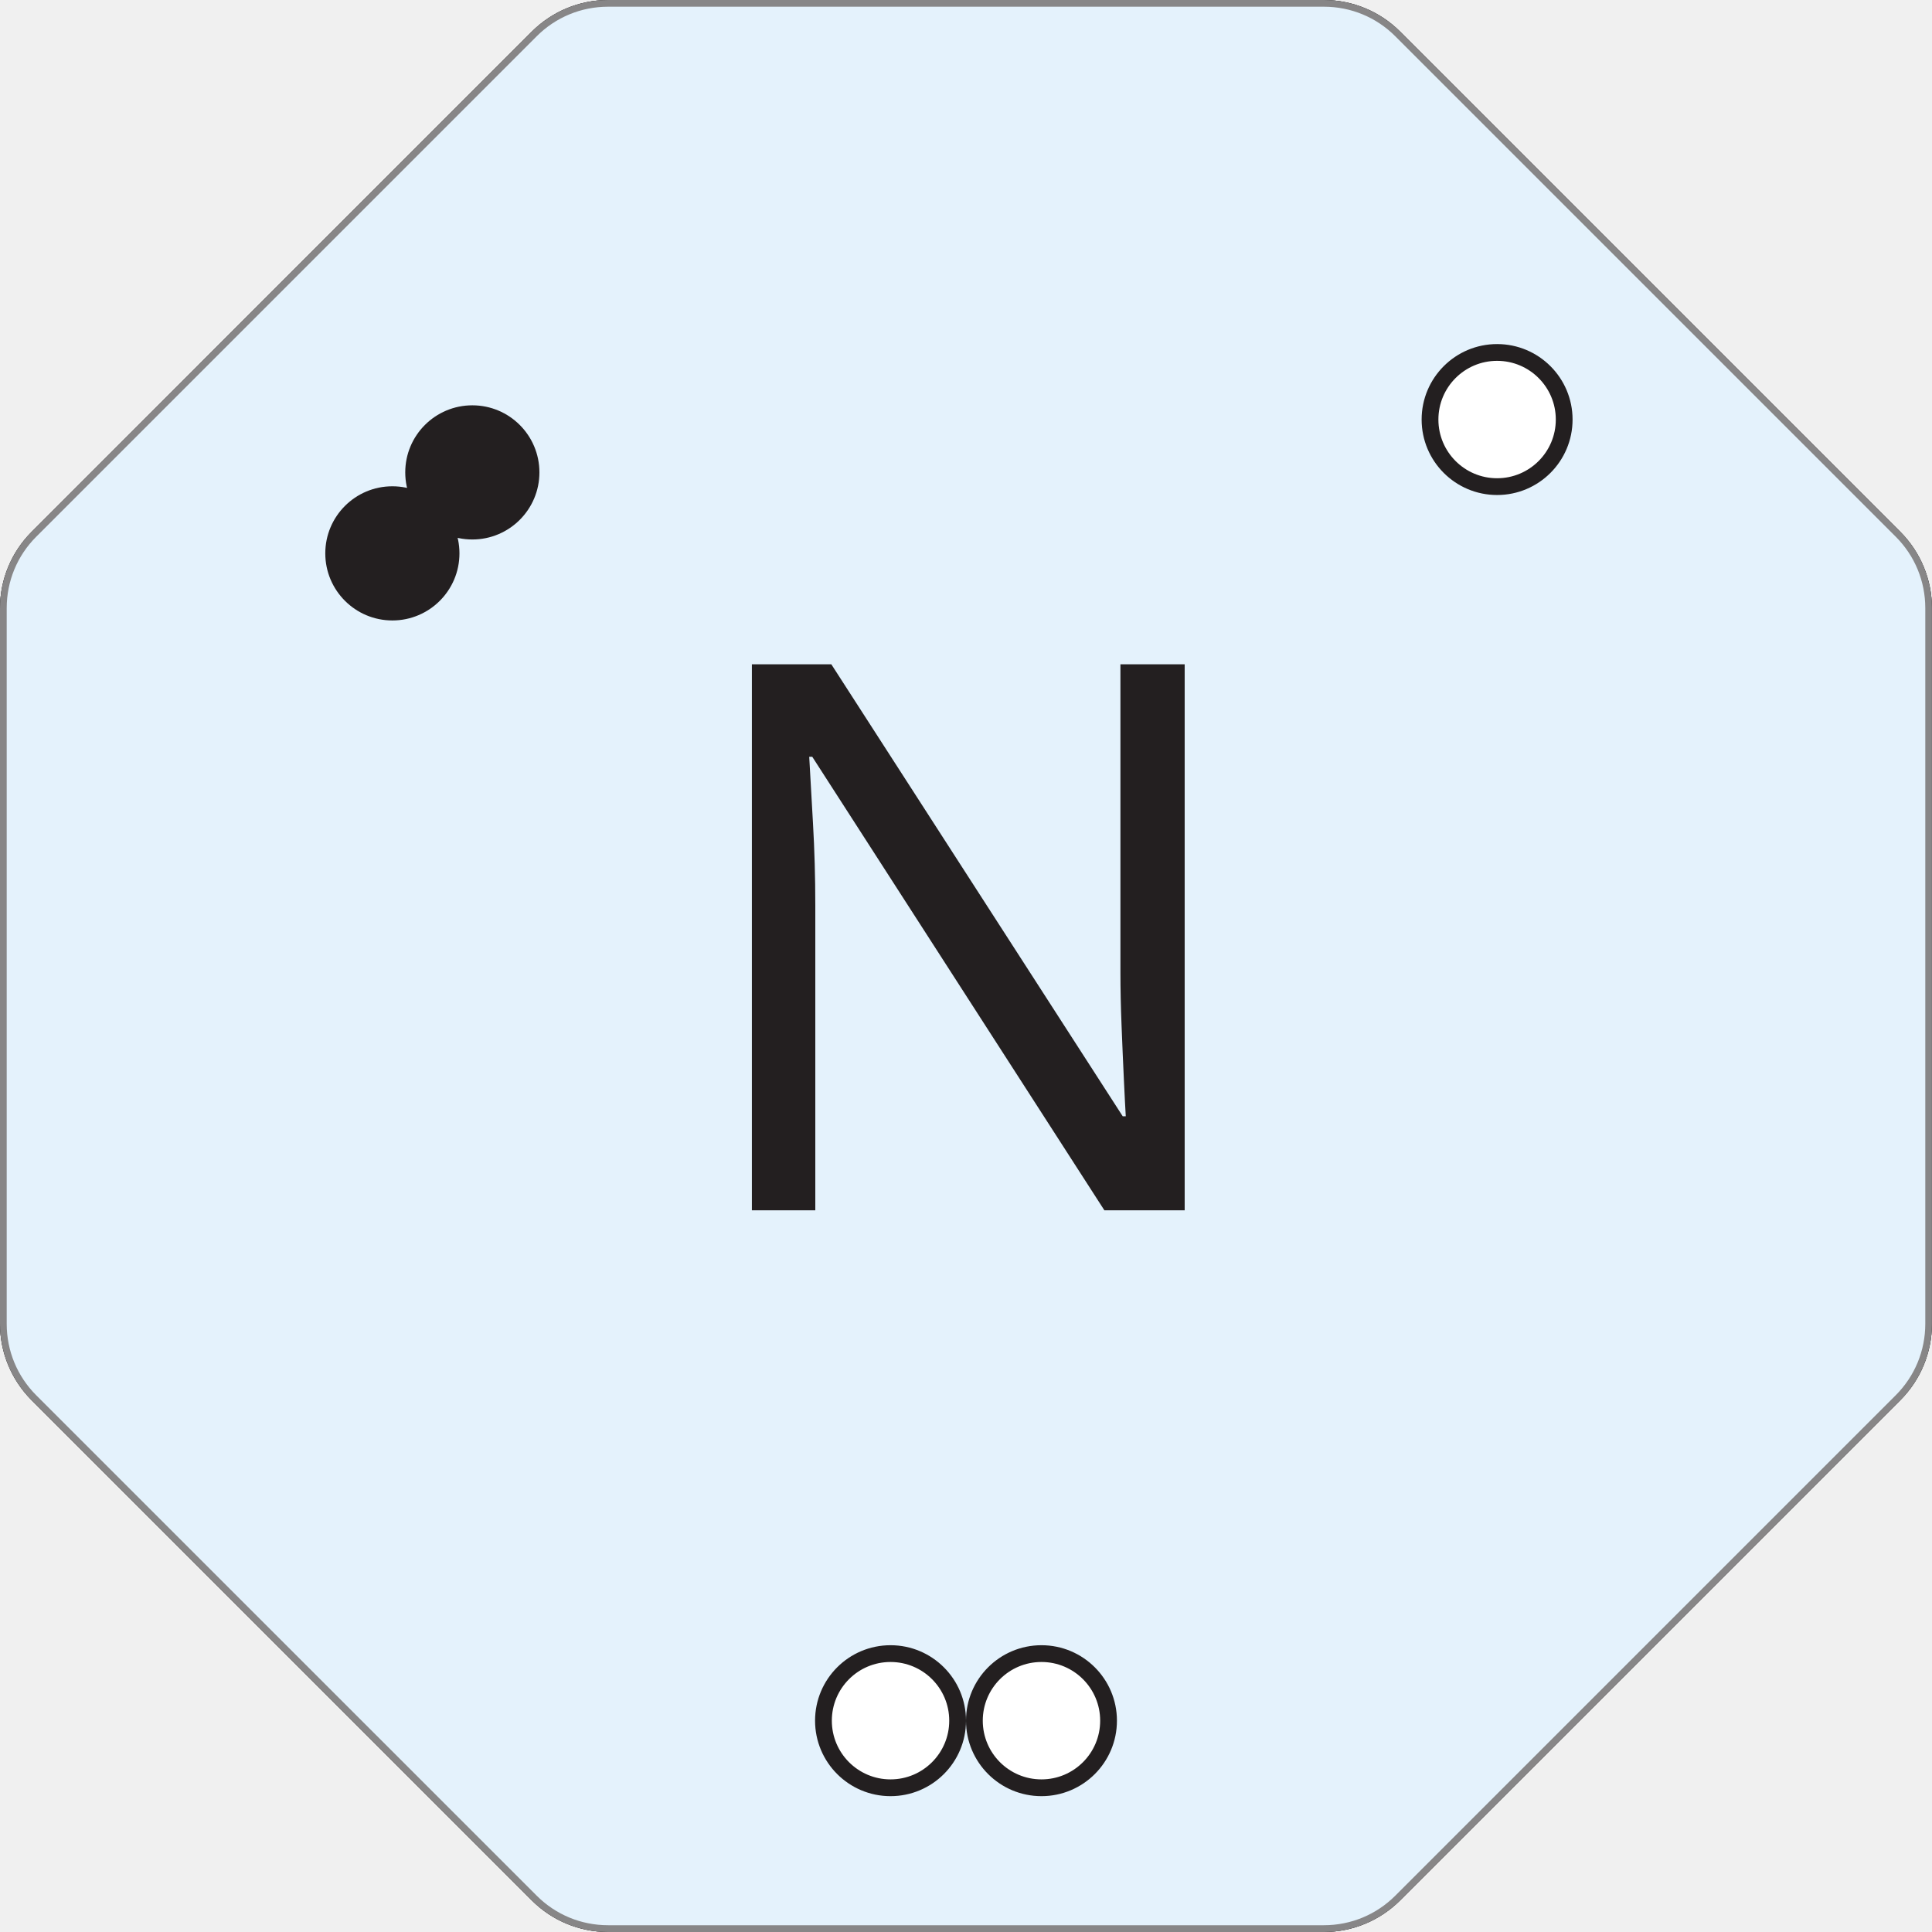
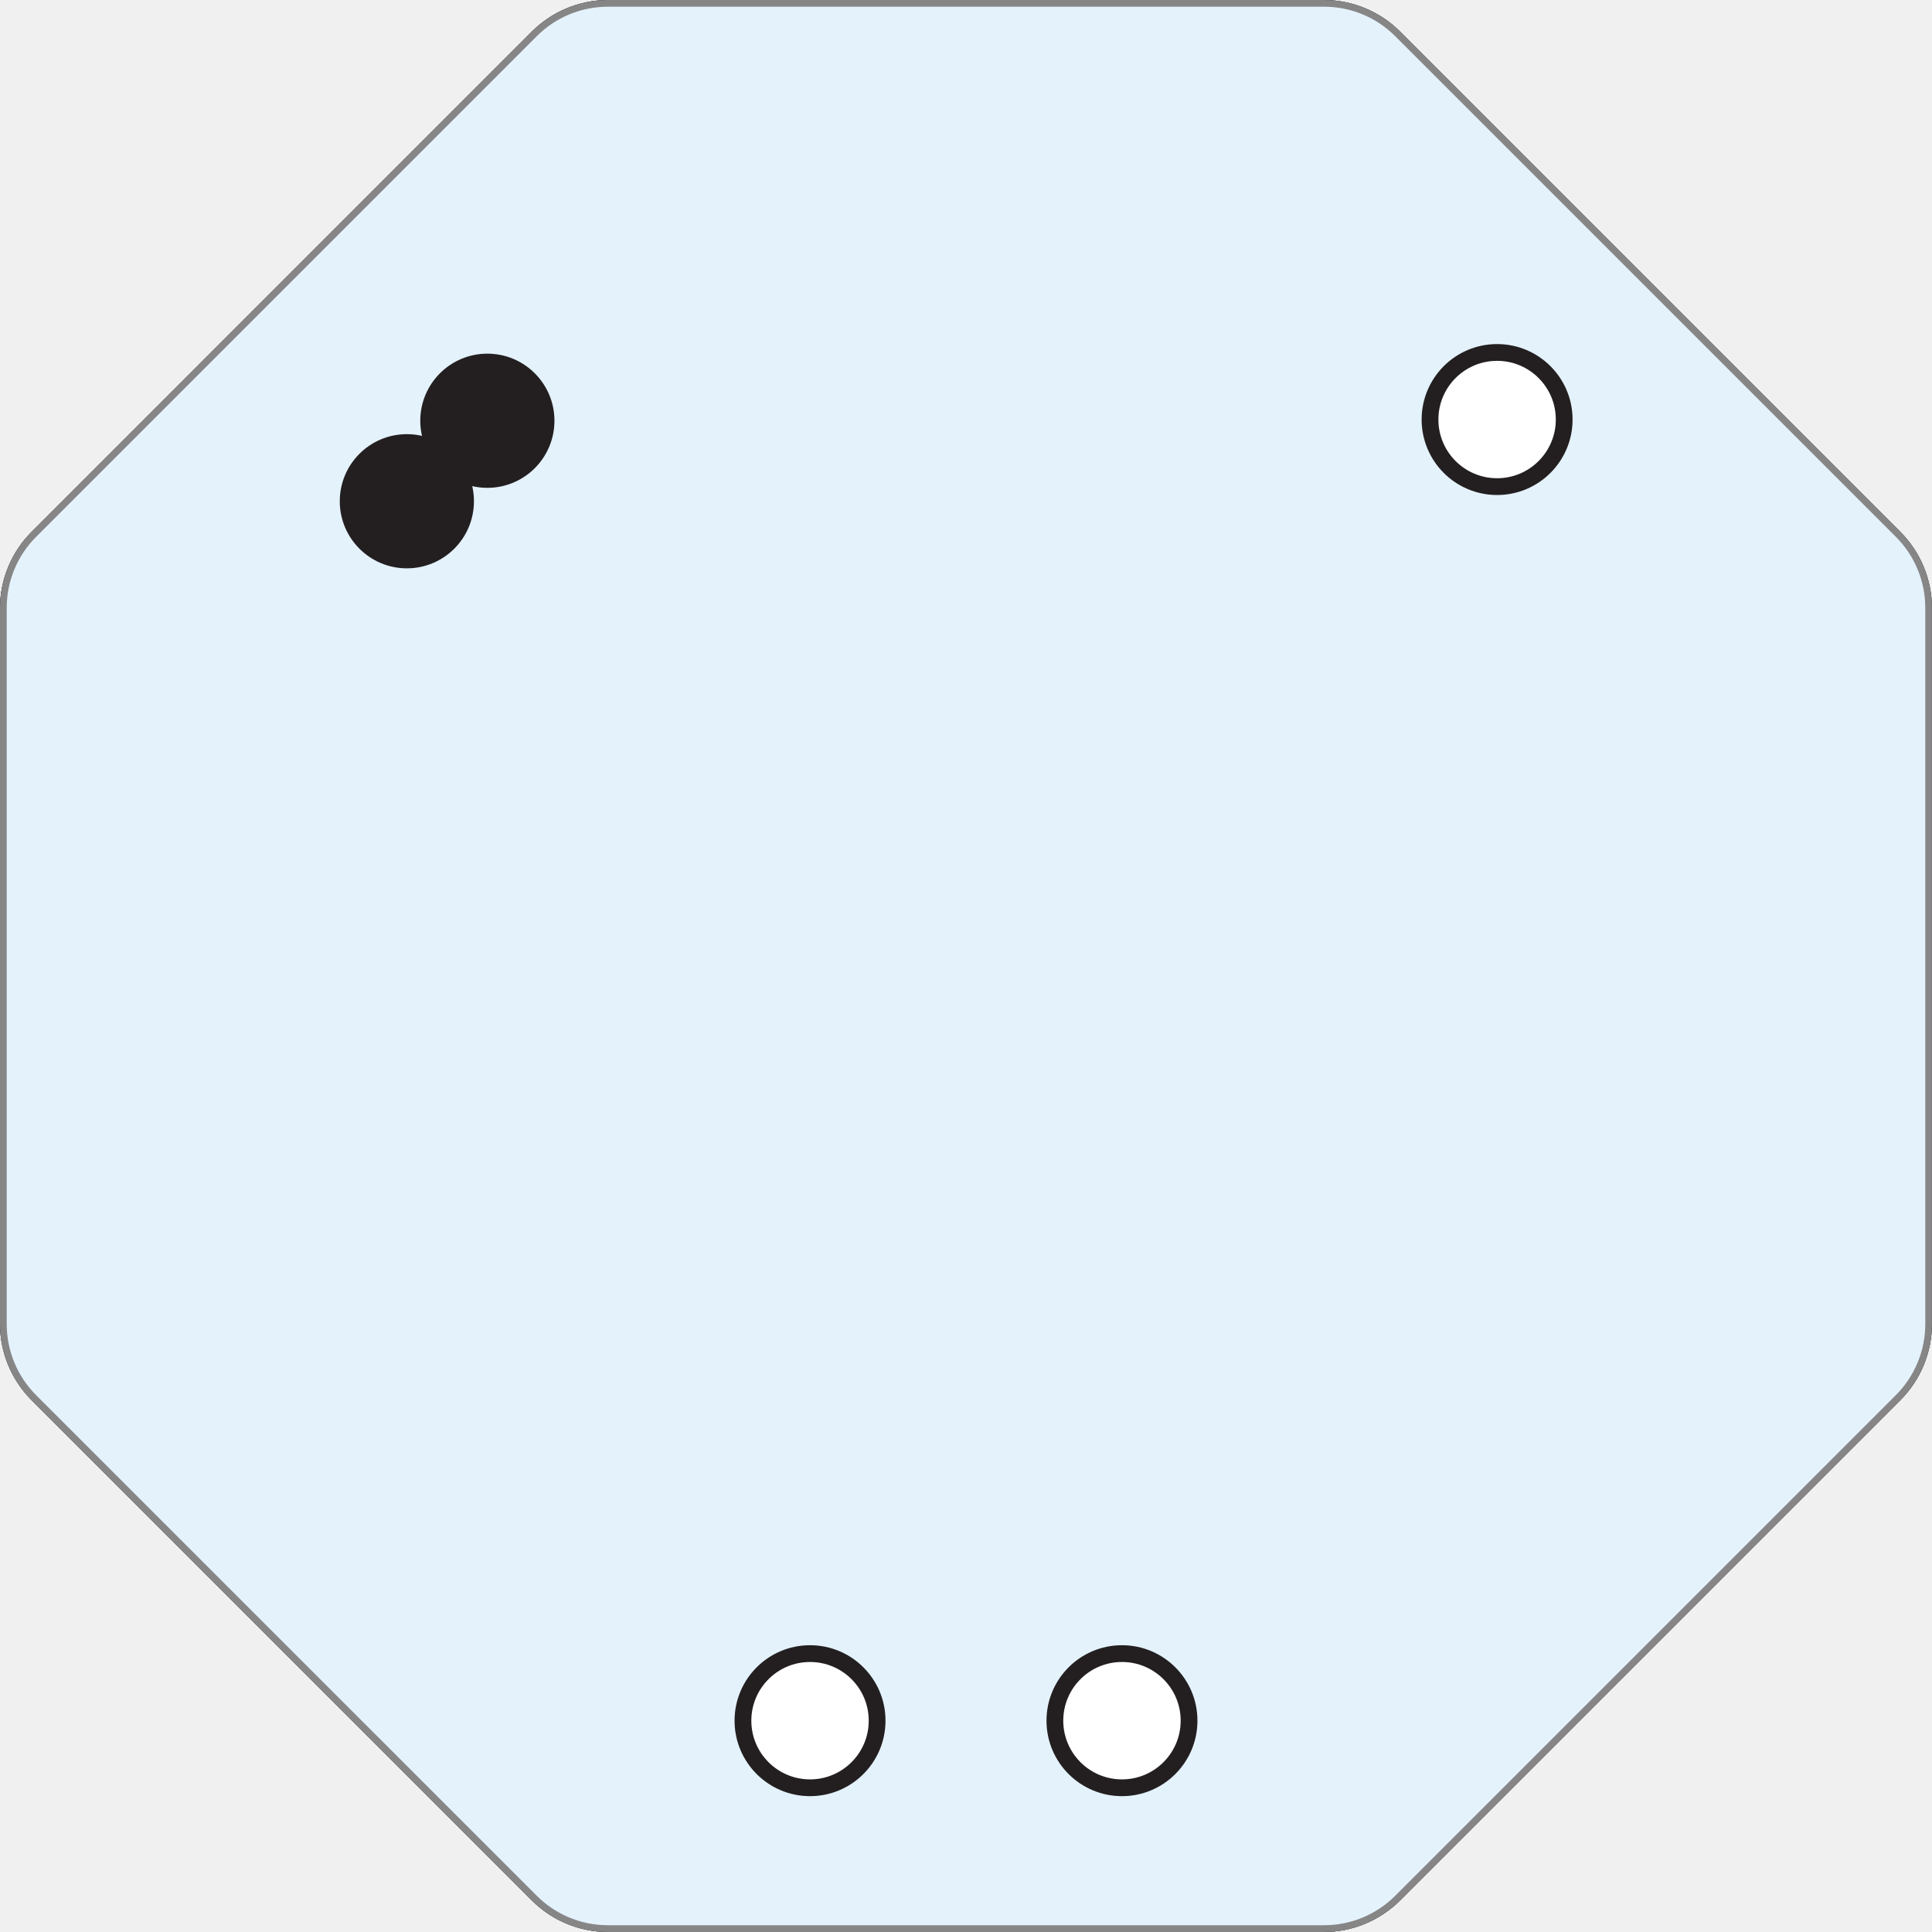
<svg xmlns="http://www.w3.org/2000/svg" viewBox="0 0 288 288">
  <defs>
    <style>
      .cls-1 {
        fill: #e5edf8;
      }

      .cls-2 {
        fill: #878687;
      }

      .cls-3 {
-         font-family: BellMTBold, 'Bell MT';
-         font-size: 114px;
-       }
- 
-       .cls-3, .cls-4 {
-         fill: #231f20;
-       }
- 
-       .cls-5 {
        fill: #878787;
      }

-       .cls-6 {
+       .cls-4 {
        fill: #fff;
        stroke: #231f20;
        stroke-miterlimit: 10;
        stroke-width: 2.5px;
      }

-       .cls-7 {
+       .cls-5 {
        fill: #e4f2fc;
+       }
+ 
+       .cls-6 {
+         fill: #231f20;
      }
    </style>
  </defs>
  <g id="N">
    <g id="O">
      <g>
        <path class="cls-1" d="M90.65,287.5c-4.16,0-8.06-1.62-11-4.56L5.06,208.35c-2.94-2.94-4.56-6.85-4.56-11V90.65c0-4.16,1.62-8.06,4.56-11L79.65,5.06c2.94-2.94,6.85-4.56,11-4.56h106.69c4.16,0,8.06,1.62,11,4.56l74.59,74.59c2.94,2.94,4.56,6.85,4.56,11v106.69c0,4.16-1.62,8.06-4.56,11l-74.59,74.59c-2.94,2.94-6.85,4.56-11,4.56H90.65Z" />
-         <path class="cls-5" d="M197.35,1c4.02,0,7.81,1.57,10.65,4.41l74.59,74.59c2.84,2.84,4.41,6.63,4.41,10.65v106.69c0,4.02-1.57,7.81-4.41,10.65l-74.59,74.59c-2.84,2.84-6.63,4.41-10.65,4.41H90.65c-4.02,0-7.81-1.57-10.65-4.41L5.41,208c-2.84-2.84-4.41-6.63-4.41-10.65V90.65c0-4.02,1.57-7.81,4.41-10.65L80,5.41c2.84-2.84,6.63-4.41,10.65-4.41h106.69m0-1H90.65c-4.26,0-8.34,1.69-11.36,4.7L4.7,79.3c-3.01,3.01-4.7,7.1-4.7,11.36v106.69c0,4.26,1.69,8.34,4.7,11.36l74.59,74.59c3.01,3.01,7.1,4.7,11.36,4.7h106.69c4.26,0,8.34-1.69,11.36-4.7l74.59-74.59c3.01-3.01,4.7-7.1,4.7-11.36V90.65c0-4.26-1.69-8.34-4.7-11.36L208.7,4.7c-3.01-3.01-7.1-4.7-11.36-4.7h0Z" />
+         <path class="cls-3" d="M197.35,1c4.02,0,7.81,1.57,10.65,4.41l74.59,74.59c2.84,2.84,4.41,6.63,4.41,10.65v106.69c0,4.02-1.57,7.81-4.41,10.65l-74.59,74.59c-2.84,2.84-6.63,4.41-10.65,4.41H90.65c-4.02,0-7.81-1.57-10.65-4.41L5.41,208c-2.84-2.84-4.41-6.63-4.41-10.65V90.65c0-4.02,1.57-7.81,4.41-10.65L80,5.41c2.84-2.84,6.63-4.41,10.65-4.41h106.69m0-1H90.65c-4.26,0-8.34,1.69-11.36,4.7L4.7,79.3c-3.01,3.01-4.7,7.1-4.7,11.36v106.69c0,4.26,1.69,8.34,4.7,11.36l74.59,74.59c3.01,3.01,7.1,4.7,11.36,4.7h106.69c4.26,0,8.34-1.69,11.36-4.7l74.59-74.59c3.01-3.01,4.7-7.1,4.7-11.36V90.65c0-4.26-1.69-8.34-4.7-11.36L208.7,4.7c-3.01-3.01-7.1-4.7-11.36-4.7h0Z" />
      </g>
    </g>
    <g>
-       <path class="cls-7" d="M90.65,287.5c-4.16,0-8.06-1.62-11-4.56L5.06,208.35c-2.94-2.94-4.56-6.85-4.56-11V90.65c0-4.16,1.62-8.06,4.56-11L79.65,5.06c2.94-2.94,6.85-4.56,11-4.56h106.69c4.16,0,8.06,1.62,11,4.56l74.59,74.59c2.94,2.94,4.56,6.85,4.56,11v106.69c0,4.16-1.62,8.06-4.56,11l-74.59,74.59c-2.94,2.94-6.85,4.56-11,4.56H90.65Z" />
-       <path class="cls-4" d="M197.35,1c4.02,0,7.81,1.57,10.65,4.41l74.59,74.59c2.84,2.84,4.41,6.63,4.41,10.65v106.69c0,4.02-1.57,7.81-4.41,10.65l-74.59,74.59c-2.84,2.84-6.63,4.41-10.65,4.41H90.65c-4.02,0-7.81-1.57-10.65-4.41L5.41,208c-2.84-2.84-4.41-6.63-4.41-10.65V90.65c0-4.02,1.57-7.81,4.41-10.65L80,5.41c2.84-2.84,6.63-4.41,10.65-4.41h106.69m0-1H90.65c-4.26,0-8.34,1.69-11.36,4.7L4.7,79.3c-3.01,3.01-4.7,7.1-4.7,11.36v106.69c0,4.26,1.69,8.34,4.7,11.36l74.59,74.59c3.01,3.01,7.1,4.7,11.36,4.7h106.69c4.26,0,8.34-1.69,11.36-4.7l74.59-74.59c3.01-3.01,4.7-7.1,4.7-11.36V90.65c0-4.26-1.69-8.34-4.7-11.36L208.7,4.7c-3.01-3.01-7.1-4.7-11.36-4.7h0Z" />
+       <path class="cls-5" d="M90.65,287.5c-4.16,0-8.06-1.62-11-4.56L5.06,208.35c-2.94-2.94-4.56-6.85-4.56-11V90.65c0-4.16,1.62-8.06,4.56-11L79.65,5.06c2.94-2.94,6.85-4.56,11-4.56h106.69c4.16,0,8.06,1.62,11,4.56l74.59,74.59c2.94,2.94,4.56,6.85,4.56,11v106.69c0,4.16-1.62,8.06-4.56,11l-74.59,74.59c-2.94,2.94-6.85,4.56-11,4.56H90.65Z" />
+       <path class="cls-6" d="M197.35,1c4.02,0,7.81,1.57,10.65,4.41l74.59,74.59c2.84,2.84,4.41,6.63,4.41,10.65v106.69c0,4.02-1.57,7.81-4.41,10.65l-74.59,74.59c-2.84,2.84-6.63,4.41-10.65,4.41H90.65c-4.02,0-7.81-1.57-10.65-4.41L5.41,208c-2.84-2.84-4.41-6.63-4.41-10.65V90.65c0-4.02,1.57-7.81,4.41-10.65L80,5.41c2.84-2.84,6.63-4.41,10.65-4.41h106.69m0-1H90.65c-4.26,0-8.34,1.69-11.36,4.7L4.7,79.3c-3.01,3.01-4.7,7.1-4.7,11.36v106.69c0,4.26,1.69,8.34,4.7,11.36l74.59,74.59c3.01,3.01,7.1,4.7,11.36,4.7h106.69c4.26,0,8.34-1.69,11.36-4.7l74.59-74.59c3.01-3.01,4.7-7.1,4.7-11.36V90.65c0-4.26-1.69-8.34-4.7-11.36L208.7,4.7c-3.01-3.01-7.1-4.7-11.36-4.7h0Z" />
    </g>
    <g>
-       <path class="cls-7" d="M90.65,287.5c-4.16,0-8.06-1.62-11-4.56L5.06,208.35c-2.94-2.94-4.56-6.85-4.56-11V90.65c0-4.16,1.62-8.06,4.56-11L79.65,5.06c2.94-2.94,6.85-4.56,11-4.56h106.69c4.16,0,8.06,1.62,11,4.56l74.59,74.59c2.94,2.94,4.56,6.85,4.56,11v106.69c0,4.16-1.62,8.06-4.56,11l-74.59,74.59c-2.94,2.94-6.85,4.56-11,4.56H90.65Z" />
+       <path class="cls-5" d="M90.65,287.5c-4.16,0-8.06-1.62-11-4.56L5.06,208.35c-2.94-2.94-4.56-6.85-4.56-11V90.65c0-4.16,1.62-8.06,4.56-11L79.65,5.06c2.94-2.94,6.85-4.56,11-4.56h106.69c4.16,0,8.06,1.62,11,4.56l74.59,74.59c2.94,2.94,4.56,6.85,4.56,11v106.69c0,4.16-1.62,8.06-4.56,11l-74.59,74.59c-2.94,2.94-6.85,4.56-11,4.56H90.65Z" />
      <path class="cls-2" d="M197.35,1c4.02,0,7.81,1.57,10.65,4.41l74.59,74.59c2.84,2.84,4.41,6.63,4.41,10.65v106.69c0,4.02-1.57,7.81-4.41,10.65l-74.59,74.59c-2.84,2.84-6.63,4.41-10.65,4.41H90.65c-4.02,0-7.81-1.57-10.65-4.41L5.41,208c-2.84-2.84-4.41-6.63-4.41-10.65V90.65c0-4.02,1.57-7.81,4.41-10.65L80,5.41c2.84-2.84,6.63-4.41,10.65-4.41h106.69m0-1H90.65c-4.26,0-8.34,1.69-11.36,4.7L4.7,79.3c-3.01,3.01-4.7,7.1-4.7,11.36v106.69c0,4.26,1.69,8.34,4.7,11.36l74.59,74.59c3.01,3.01,7.1,4.7,11.36,4.7h106.69c4.26,0,8.34-1.69,11.36-4.7l74.59-74.59c3.01-3.01,4.7-7.1,4.7-11.36V90.65c0-4.26-1.69-8.34-4.7-11.36L208.7,4.7c-3.01-3.01-7.1-4.7-11.36-4.7h0Z" />
    </g>
  </g>
-   <g id="Nitrogen">
-     <text class="cls-3" transform="translate(101.02 180.42)">
-       <tspan x="0" y="0">N</tspan>
-     </text>
-   </g>
  <g id="Nitrogen_412" data-name="Nitrogen 412">
-     <circle class="cls-6" cx="155.25" cy="256.5" r="10" />
-     <circle class="cls-6" cx="132.75" cy="256.5" r="10" />
-     <circle class="cls-6" cx="223.17" cy="62.54" r="10" />
+     <circle class="cls-4" cx="167.25" cy="256.5" r="10" />
+     <circle class="cls-4" cx="120.75" cy="256.5" r="10" />
+     <circle class="cls-4" cx="223.17" cy="62.54" r="10" />
    <g>
-       <circle class="cls-4" cx="70.41" cy="70.42" r="10" />
-       <circle class="cls-4" cx="58.49" cy="82.49" r="10" />
+       <circle class="cls-6" cx="72.65" cy="62.72" r="10" />
+       <circle class="cls-6" cx="60.65" cy="74.72" r="10" />
    </g>
  </g>
</svg>
